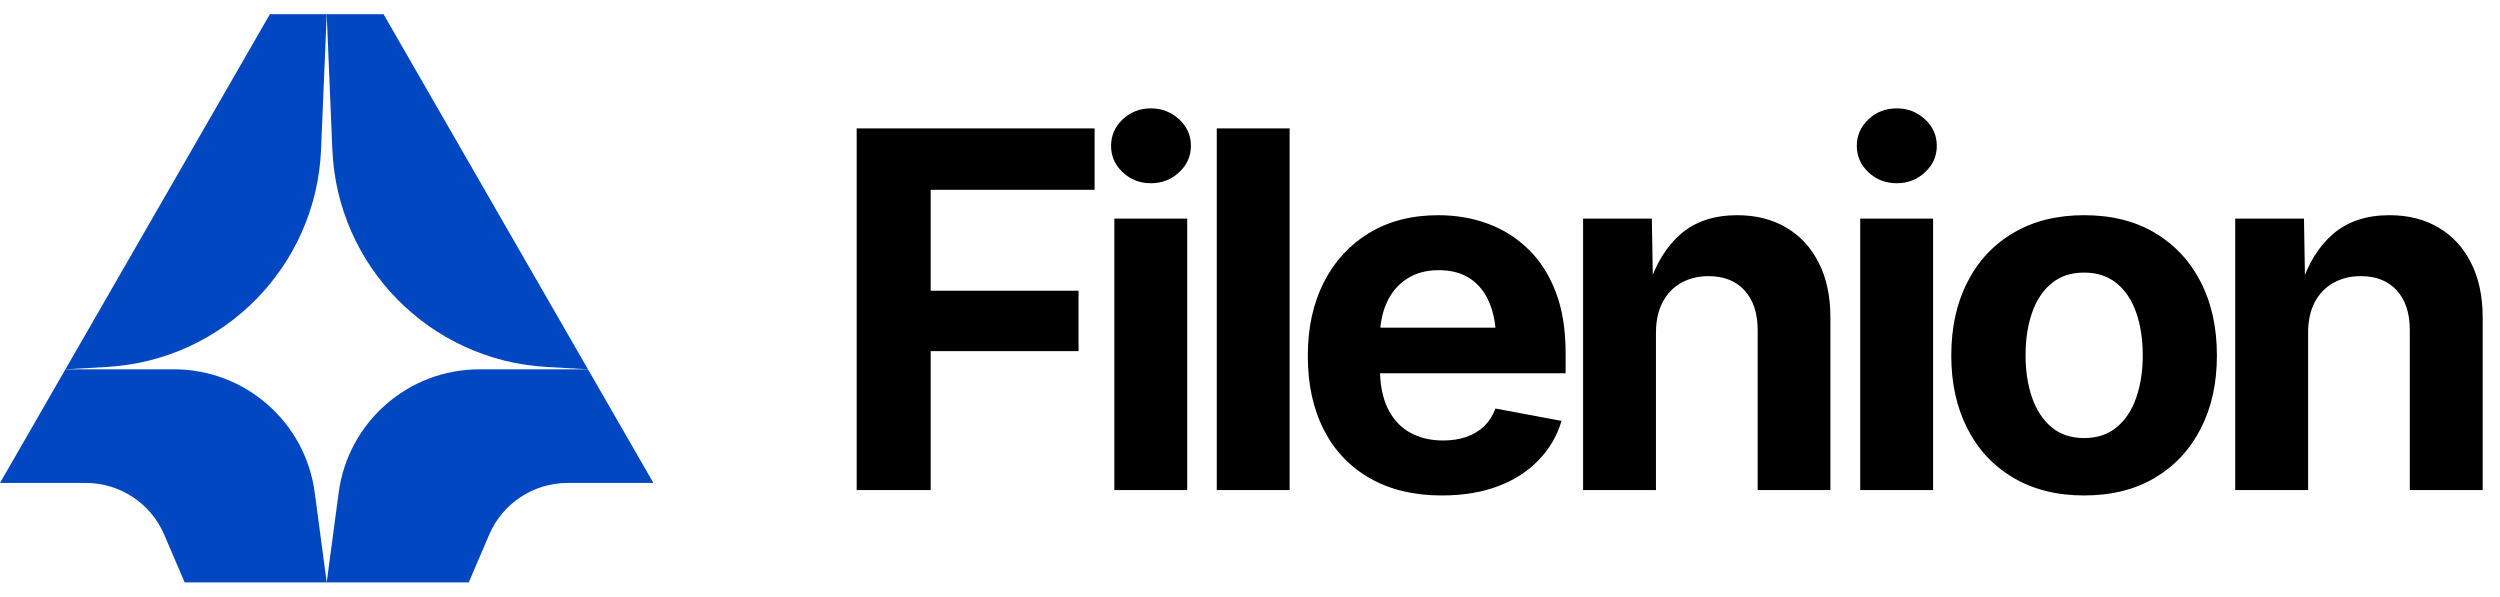
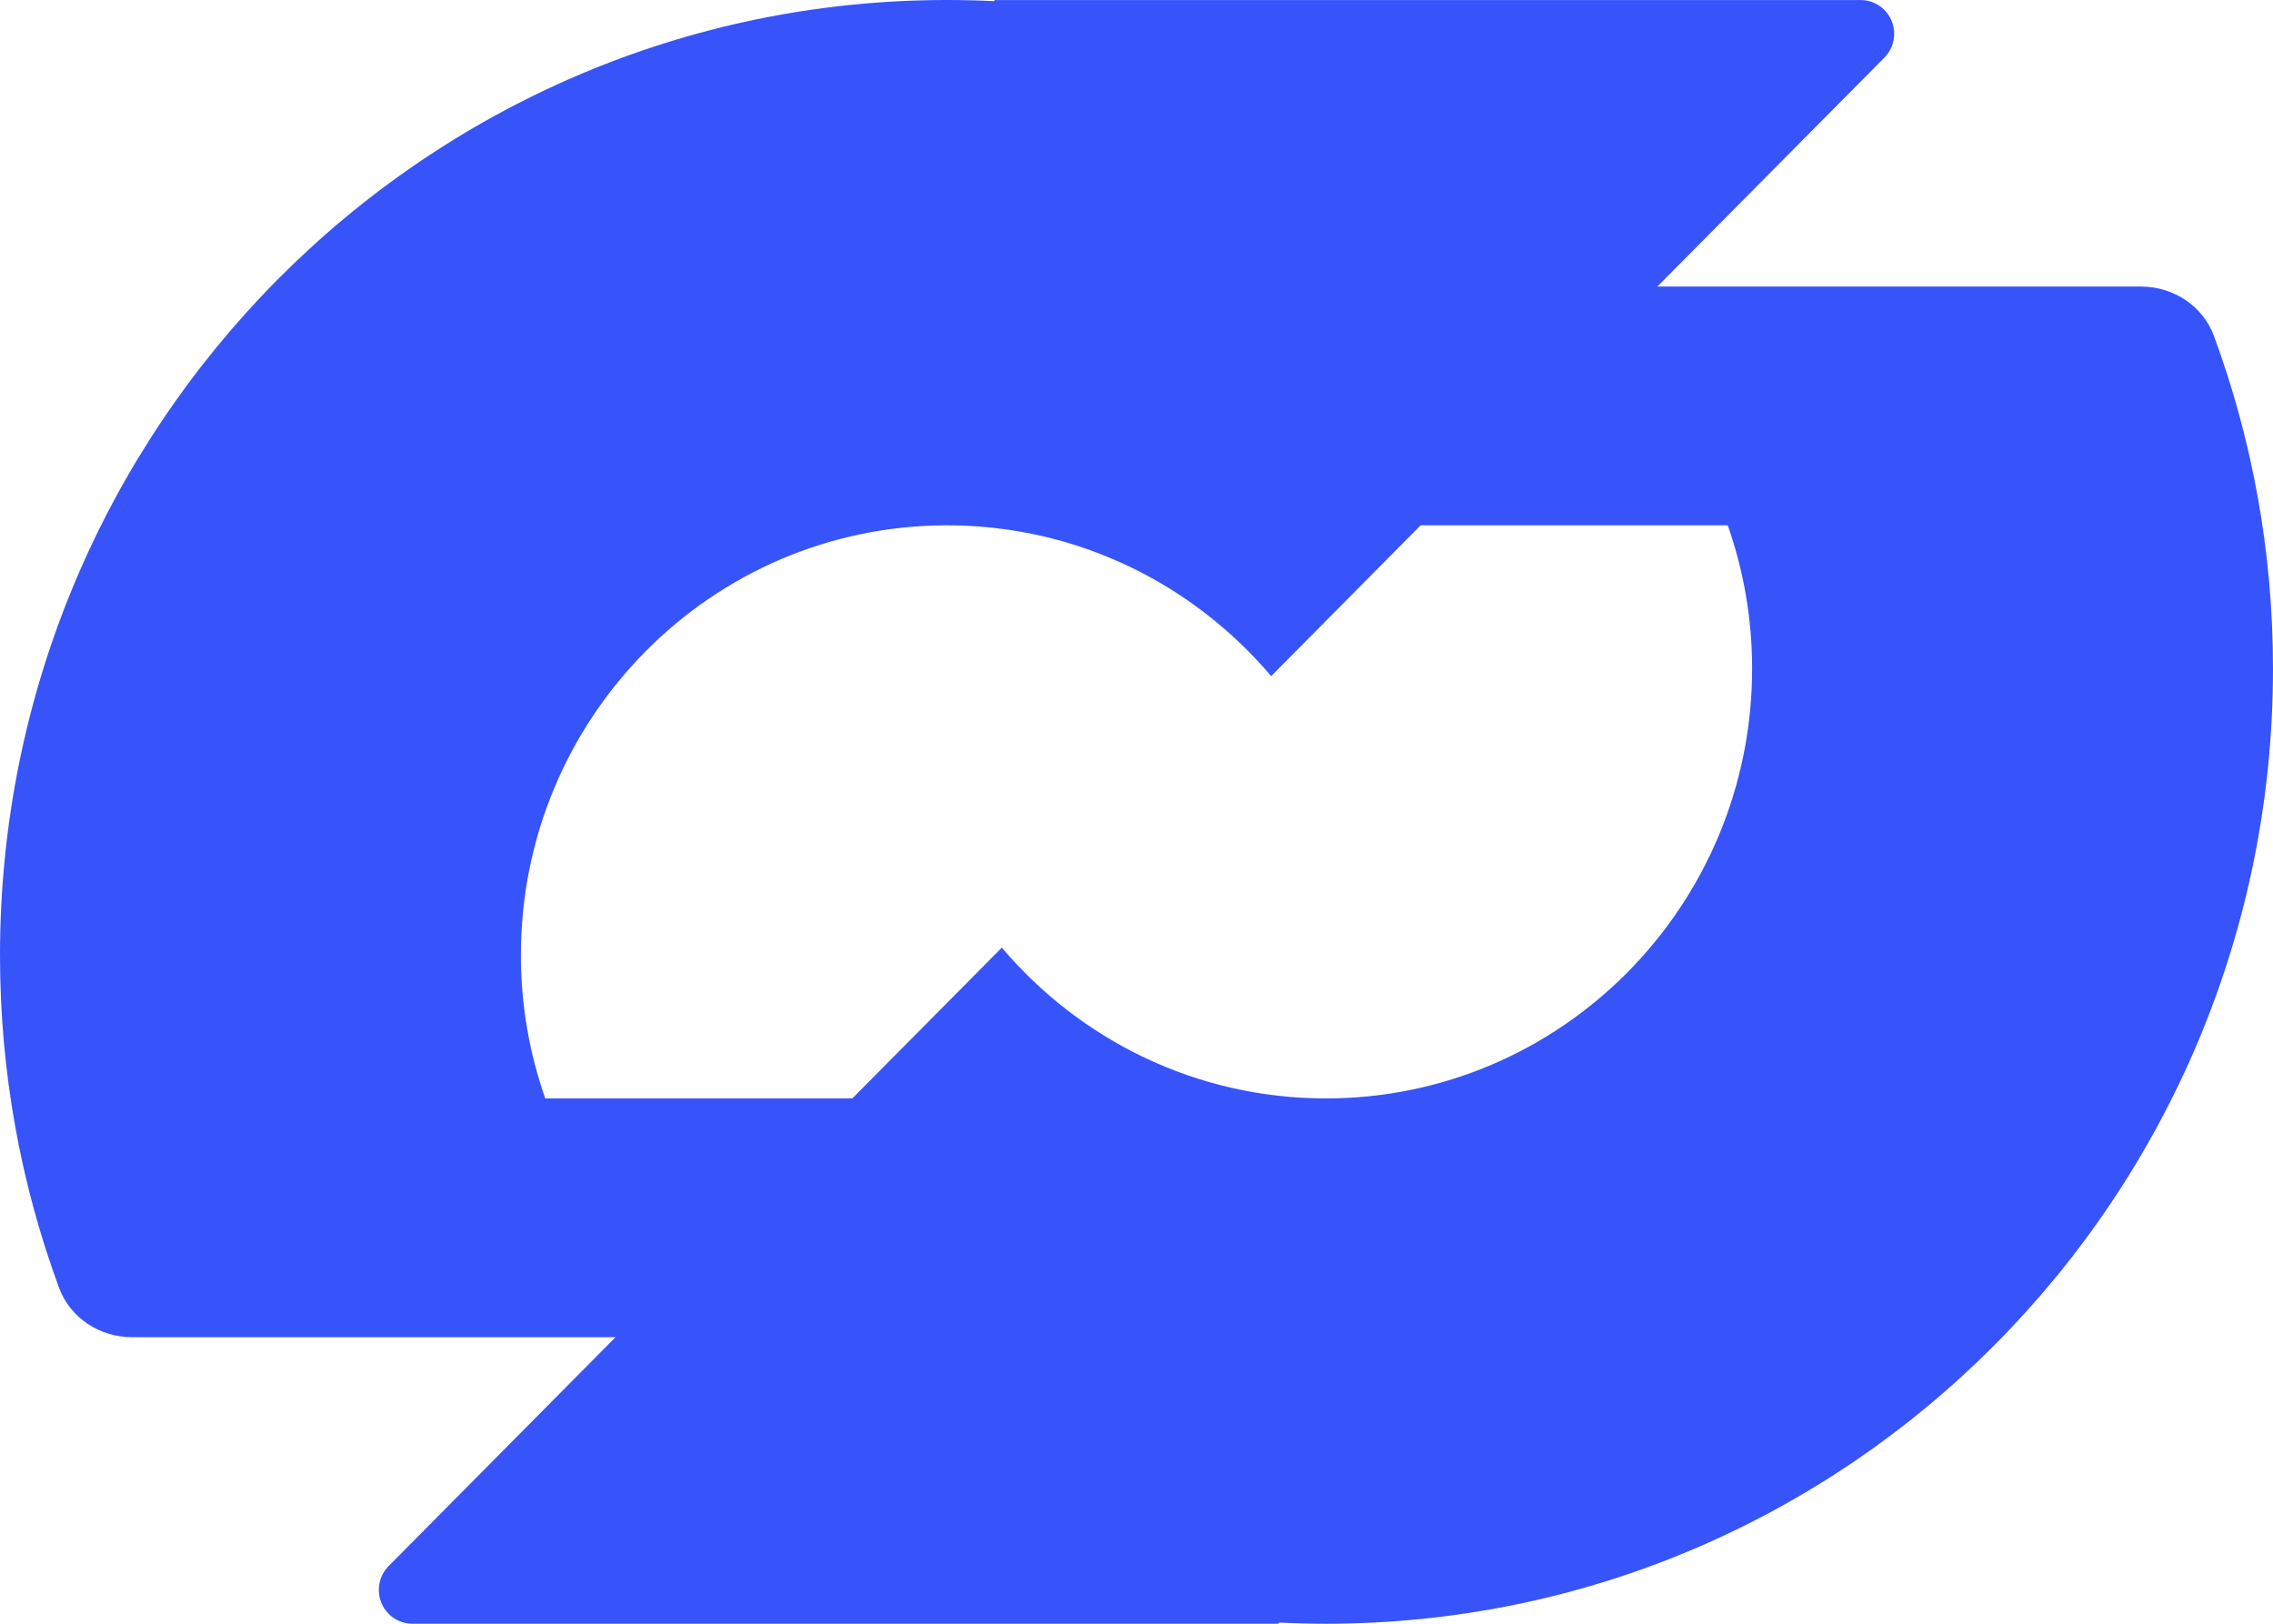
- <svg xmlns="http://www.w3.org/2000/svg" data-logo="logo" viewBox="0 0 176 42">
-   <g id="logogram" transform="translate(0, 1) rotate(0)">
-     <path d="M0 33L4.606 25H12.245C17.257 25 21.495 28.71 22.157 33.678L23 40H13L11.559 36.636C10.613 34.43 8.444 33 6.044 33H0Z" fill="#0047C1" />
-     <path d="M46 33L41.394 25H33.755C28.743 25 24.505 28.71 23.843 33.678L23 40H33L34.441 36.636C35.387 34.43 37.556 33 39.956 33H46Z" fill="#0047C1" />
-     <path d="M4.606 25L19 0H23L22.603 9.524C22.261 17.741 15.745 24.36 7.535 24.832L4.606 25Z" fill="#0047C1" />
-     <path d="M41.394 25L27 0H23L23.397 9.524C23.739 17.741 30.255 24.36 38.465 24.832L41.394 25Z" fill="#0047C1" />
+ <svg xmlns="http://www.w3.org/2000/svg" data-logo="logo" viewBox="0 0 56 40">
+   <g id="logogram" transform="translate(0, 0) rotate(0) ">
+     <path fill-rule="evenodd" clip-rule="evenodd" d="M23.333 0C23.719 0 24.103 0.009 24.485 0.028C24.492 0.028 24.499 0.022 24.499 0.015V0.015C24.499 0.007 24.505 0.001 24.512 0.001H45.842C46.297 0.001 46.667 0.373 46.667 0.833C46.667 1.054 46.58 1.265 46.425 1.421L40.832 7.059H52.744C53.541 7.059 54.27 7.53 54.546 8.278C55.486 10.829 56 13.589 56 16.471C56 29.465 45.553 40 32.667 40C32.281 40 31.897 39.99 31.516 39.971C31.508 39.971 31.501 39.977 31.501 39.985V39.985C31.501 39.993 31.495 39.999 31.487 39.999H10.158C9.703 39.999 9.333 39.627 9.333 39.167C9.333 38.946 9.42 38.735 9.575 38.579L15.165 32.941H3.256C2.458 32.941 1.73 32.47 1.454 31.722C0.514 29.171 0 26.411 0 23.529C0 10.534 10.447 0 23.333 0ZM31.318 16.656C29.392 14.383 26.53 12.941 23.333 12.941C17.534 12.941 12.833 17.682 12.833 23.529C12.833 24.767 13.046 25.955 13.433 27.059H20.999L24.682 23.344C26.608 25.617 29.47 27.059 32.667 27.059C38.466 27.059 43.167 22.318 43.167 16.471C43.167 15.233 42.954 14.045 42.567 12.941H35.001L31.318 16.656Z" fill="#3754FA" />
  </g>
-   <g id="logotype" transform="translate(52, 7.5)">
-     <path fill="#000000" d="M13.52 27L8.31 27L8.31 1.54L25.06 1.54L25.06 5.86L13.52 5.86L13.52 12.97L23.93 12.97L23.93 17.22L13.52 17.22L13.52 27ZM31.58 27L26.45 27L26.45 7.89L31.58 7.89L31.58 27ZM29.02 5.40L29.02 5.40Q27.86 5.40 27.04 4.63Q26.22 3.86 26.22 2.77L26.22 2.77Q26.22 1.67 27.04 0.90Q27.86 0.13 29.02 0.13L29.02 0.13Q30.18 0.13 31.01 0.90Q31.84 1.66 31.84 2.77L31.84 2.77Q31.84 3.86 31.01 4.63Q30.18 5.40 29.02 5.40ZM33.66 1.54L38.79 1.54L38.79 27L33.66 27L33.66 1.54ZM49.50 27.38L49.50 27.38Q46.58 27.38 44.46 26.18Q42.34 24.98 41.21 22.78Q40.07 20.57 40.07 17.55L40.07 17.55Q40.07 14.59 41.20 12.37Q42.33 10.15 44.39 8.90Q46.46 7.65 49.25 7.65L49.25 7.65Q51.13 7.65 52.75 8.25Q54.38 8.85 55.61 10.06Q56.84 11.26 57.53 13.07Q58.22 14.88 58.22 17.34L58.22 17.34L58.22 18.78L42.17 18.78L42.17 15.57L55.71 15.57L53.32 16.42Q53.32 14.93 52.86 13.83Q52.41 12.73 51.51 12.12Q50.62 11.52 49.28 11.52L49.28 11.52Q47.97 11.52 47.04 12.13Q46.10 12.75 45.63 13.80Q45.15 14.85 45.15 16.20L45.15 16.20L45.15 18.47Q45.15 20.13 45.70 21.26Q46.26 22.39 47.26 22.95Q48.26 23.51 49.59 23.51L49.59 23.51Q50.50 23.51 51.23 23.26Q51.97 23.00 52.49 22.50Q53.01 21.99 53.28 21.26L53.28 21.26L57.93 22.13Q57.47 23.70 56.32 24.89Q55.18 26.08 53.46 26.73Q51.74 27.38 49.50 27.38ZM64.58 15.94L64.58 15.94L64.58 27L59.45 27L59.45 7.89L64.29 7.89L64.37 12.66L64.06 12.66Q64.82 10.27 66.34 8.96Q67.87 7.65 70.30 7.65L70.30 7.65Q72.28 7.65 73.75 8.52Q75.22 9.38 76.04 11.00Q76.86 12.61 76.86 14.85L76.86 14.85L76.86 27L71.74 27L71.74 15.74Q71.74 13.96 70.82 12.95Q69.91 11.94 68.28 11.94L68.28 11.94Q67.21 11.94 66.36 12.41Q65.52 12.88 65.05 13.77Q64.58 14.66 64.58 15.94ZM84.09 27L78.96 27L78.96 7.89L84.09 7.89L84.09 27ZM81.53 5.40L81.53 5.40Q80.36 5.40 79.54 4.63Q78.72 3.86 78.72 2.77L78.72 2.77Q78.72 1.67 79.54 0.90Q80.36 0.13 81.53 0.13L81.53 0.13Q82.69 0.13 83.52 0.90Q84.35 1.66 84.35 2.77L84.35 2.77Q84.35 3.86 83.52 4.63Q82.69 5.40 81.53 5.40ZM94.72 27.38L94.72 27.38Q91.85 27.38 89.75 26.14Q87.64 24.90 86.51 22.68Q85.37 20.47 85.37 17.53L85.37 17.53Q85.37 14.56 86.51 12.35Q87.64 10.13 89.75 8.89Q91.85 7.65 94.72 7.65L94.72 7.65Q97.61 7.65 99.70 8.89Q101.79 10.13 102.93 12.35Q104.07 14.56 104.07 17.53L104.07 17.53Q104.07 20.47 102.93 22.68Q101.79 24.90 99.70 26.14Q97.61 27.38 94.72 27.38ZM94.72 23.34L94.72 23.34Q96.09 23.34 97.01 22.58Q97.93 21.82 98.39 20.50Q98.85 19.17 98.85 17.52L98.85 17.52Q98.85 15.82 98.39 14.51Q97.93 13.19 97.01 12.44Q96.09 11.69 94.72 11.69L94.72 11.69Q93.35 11.69 92.44 12.44Q91.52 13.19 91.06 14.51Q90.60 15.82 90.60 17.52L90.60 17.52Q90.60 19.17 91.06 20.50Q91.52 21.82 92.44 22.58Q93.35 23.34 94.72 23.34ZM110.49 15.94L110.49 15.94L110.49 27L105.36 27L105.36 7.89L110.20 7.89L110.28 12.66L109.98 12.66Q110.73 10.27 112.26 8.96Q113.79 7.65 116.22 7.65L116.22 7.65Q118.20 7.65 119.67 8.52Q121.14 9.38 121.96 11.00Q122.78 12.61 122.78 14.85L122.78 14.85L122.78 27L117.65 27L117.65 15.74Q117.65 13.96 116.74 12.95Q115.82 11.94 114.20 11.94L114.20 11.94Q113.12 11.94 112.28 12.41Q111.43 12.88 110.96 13.77Q110.49 14.66 110.49 15.94Z" />
-   </g>
+   <g id="logotype" transform="translate(56, 20)" />
</svg>
